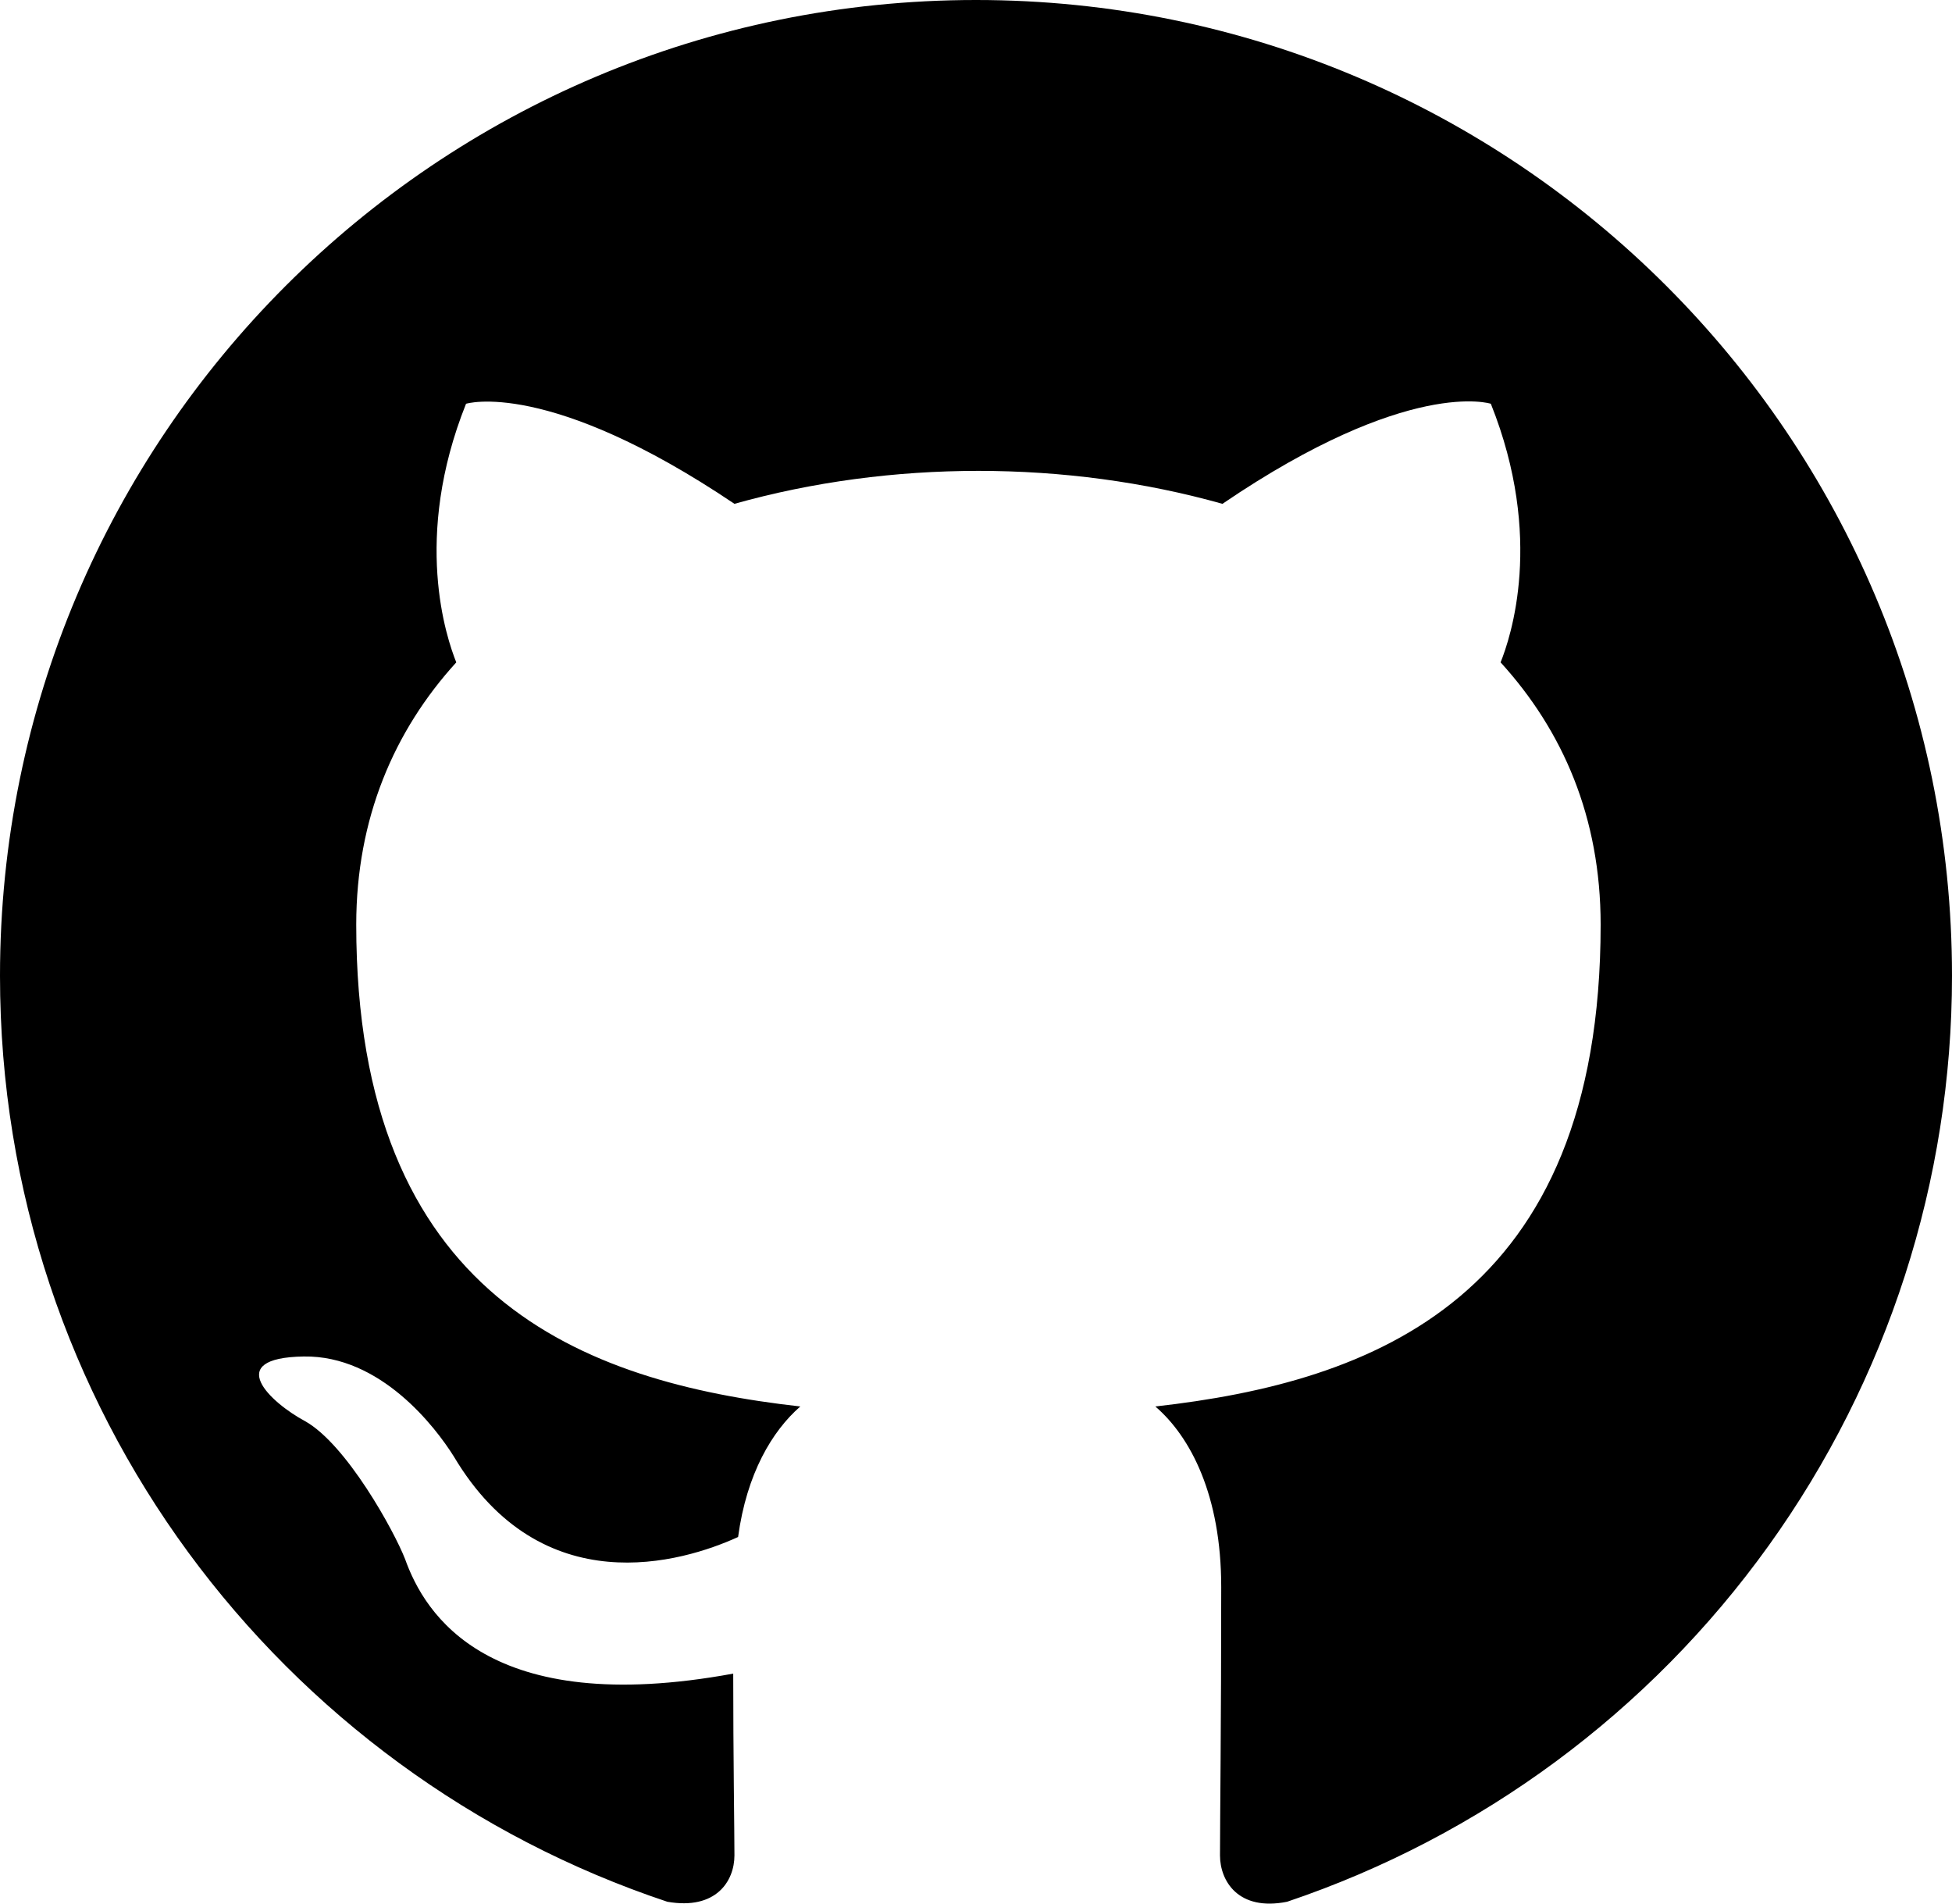
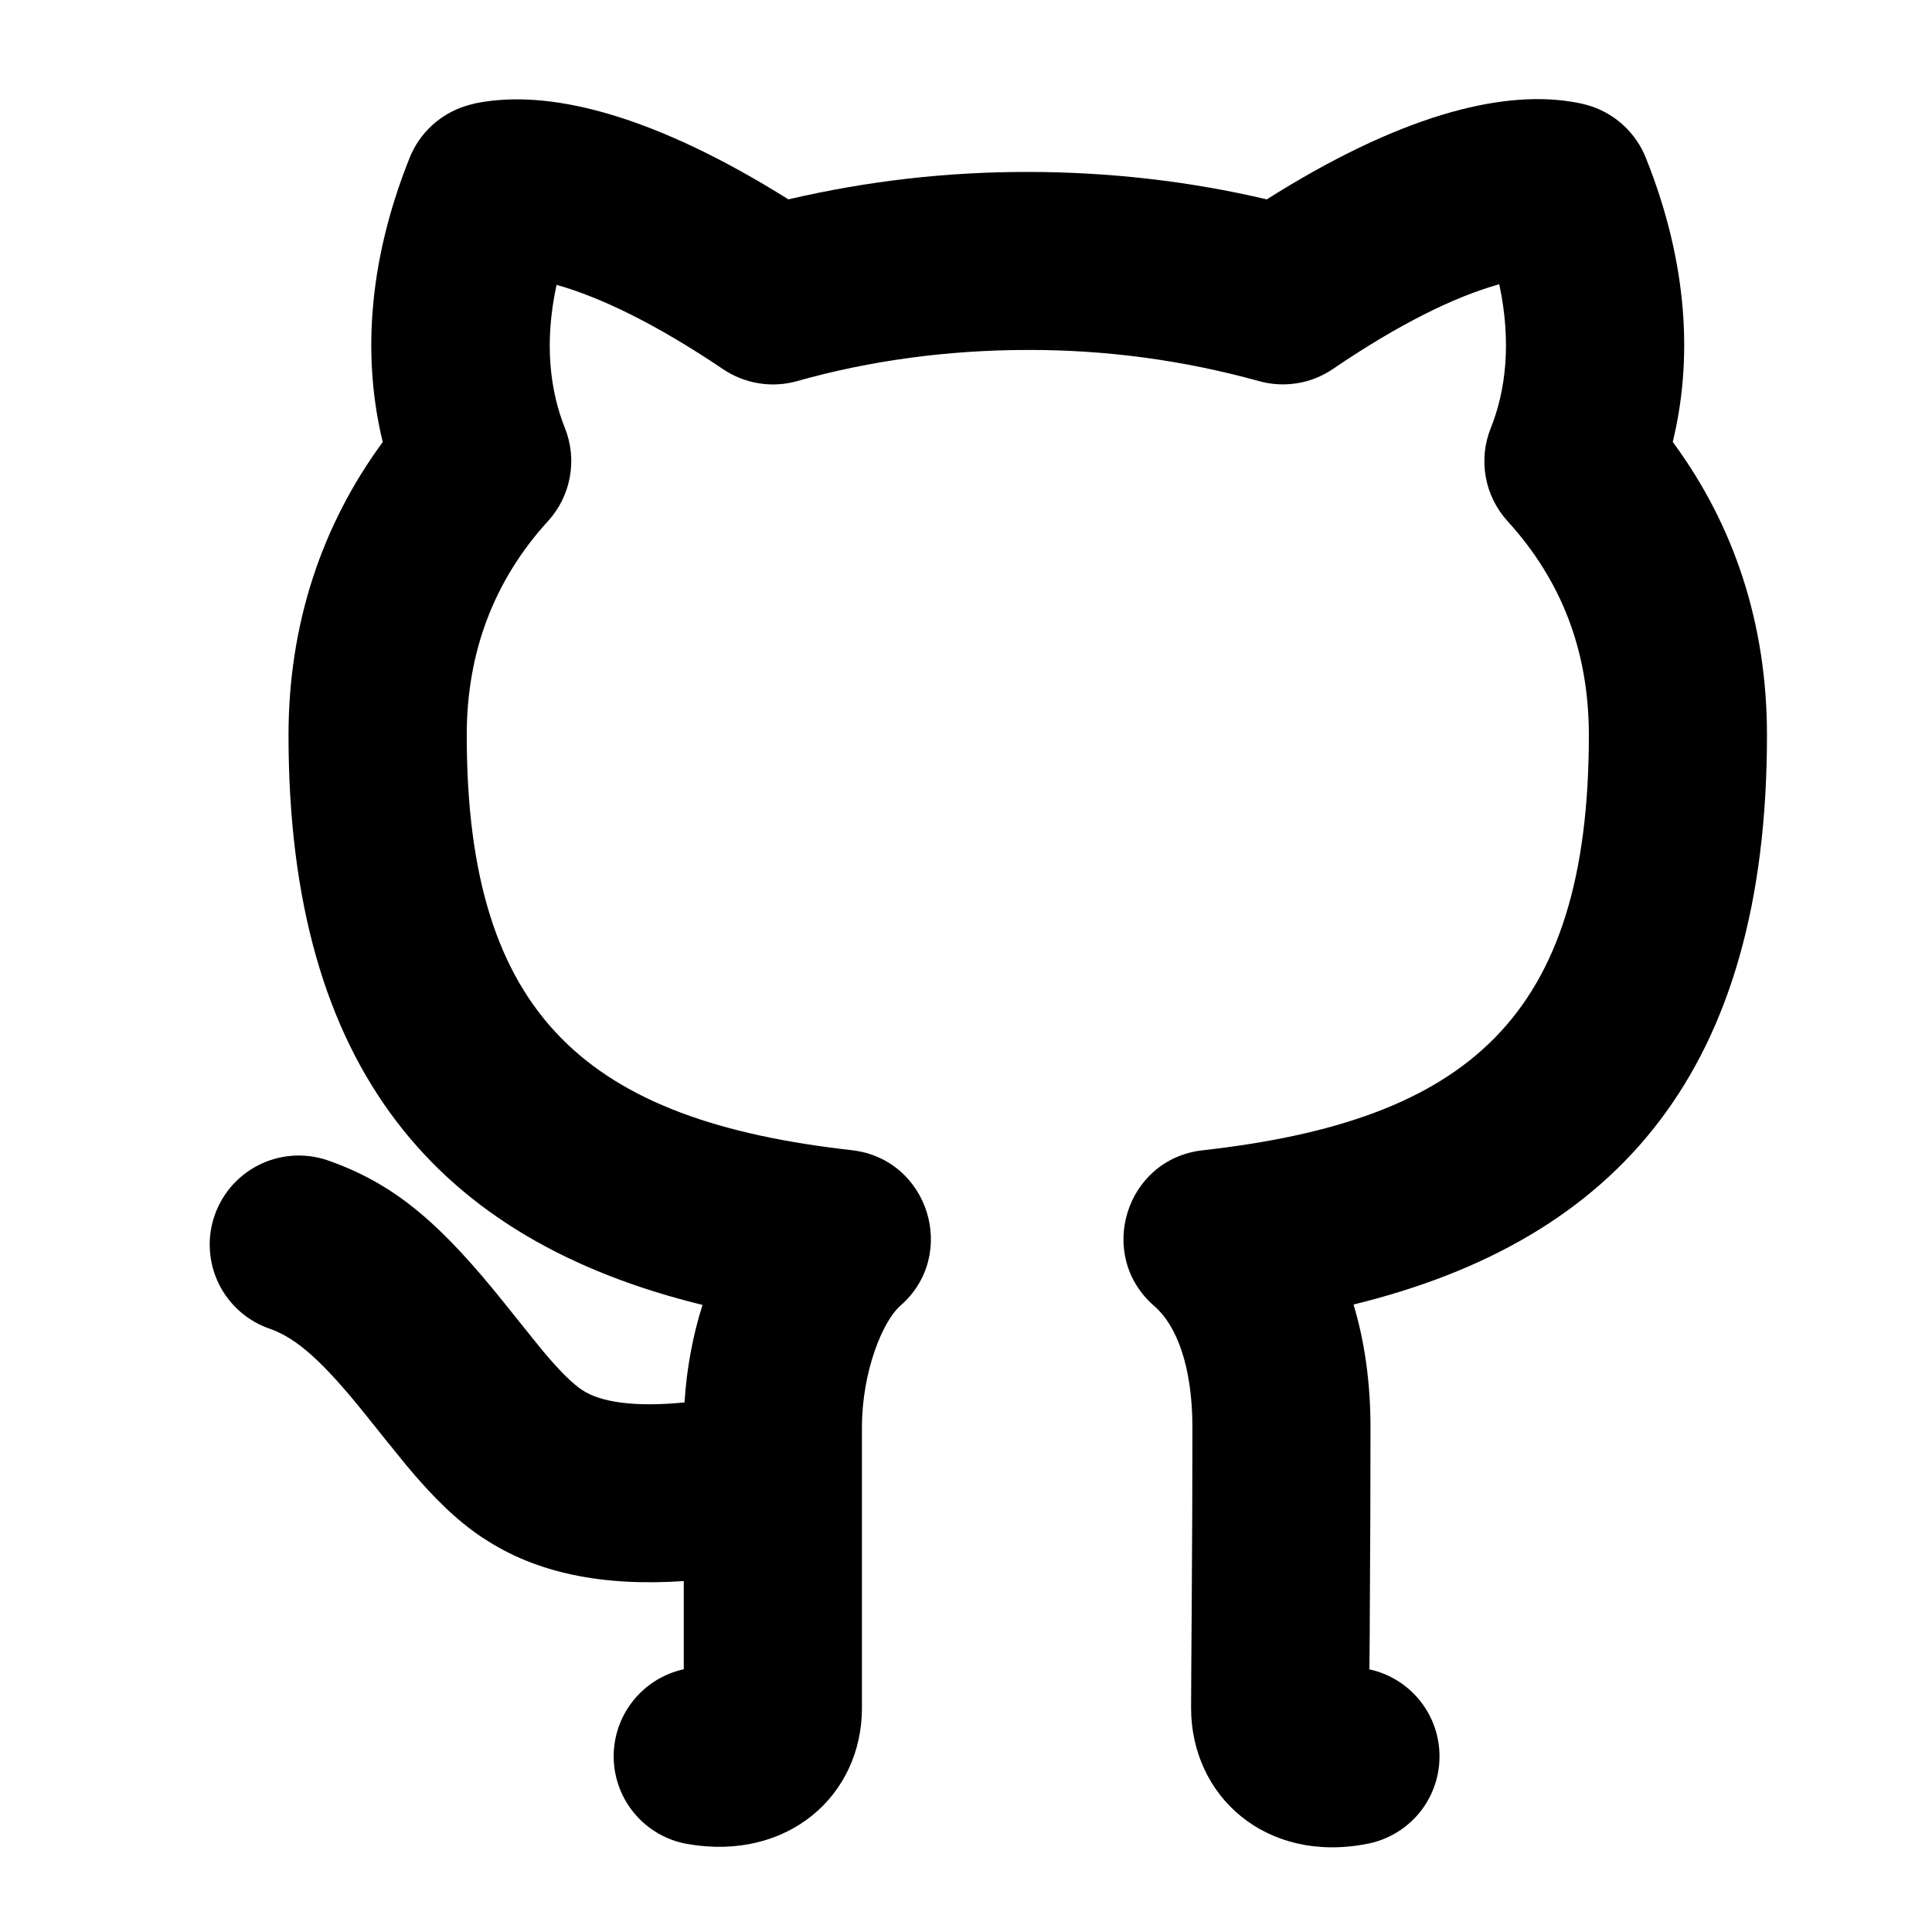
- <svg xmlns="http://www.w3.org/2000/svg" width="40" height="39" viewBox="0 0 40 39" fill="none">
-   <path d="M20 0C8.95 0 0 8.947 0 19.993C0 28.84 5.725 36.313 13.675 38.962C14.675 39.137 15.05 38.537 15.05 38.012C15.05 37.537 15.025 35.963 15.025 34.288C10 35.213 8.7 33.064 8.3 31.939C8.075 31.364 7.1 29.59 6.25 29.115C5.55 28.74 4.55 27.816 6.225 27.791C7.8 27.766 8.925 29.24 9.3 29.84C11.1 32.864 13.975 32.014 15.125 31.489C15.3 30.19 15.825 29.315 16.4 28.815C11.95 28.315 7.3 26.591 7.3 18.944C7.3 16.769 8.075 14.97 9.35 13.57C9.15 13.071 8.45 11.021 9.55 8.272C9.55 8.272 11.225 7.747 15.05 10.322C16.65 9.872 18.35 9.647 20.05 9.647C21.75 9.647 23.45 9.872 25.05 10.322C28.875 7.722 30.55 8.272 30.55 8.272C31.65 11.021 30.95 13.071 30.75 13.57C32.025 14.97 32.8 16.744 32.8 18.944C32.8 26.616 28.125 28.315 23.675 28.815C24.4 29.44 25.025 30.64 25.025 32.514C25.025 35.188 25 37.337 25 38.012C25 38.537 25.375 39.162 26.375 38.962C30.346 37.623 33.797 35.072 36.241 31.669C38.685 28.266 40 24.183 40 19.993C40 8.947 31.05 0 20 0Z" fill="black" />
+ <svg xmlns="http://www.w3.org/2000/svg" width="36" height="36" viewBox="0 0 36 36" fill="none">
+   <path d="M8.999 28.658C8.501 28.326 8.073 27.903 7.572 27.304C7.312 26.985 7.054 26.665 6.798 26.343C6.03 25.389 5.545 24.947 5.046 24.766C4.836 24.697 4.642 24.586 4.475 24.44C4.308 24.294 4.172 24.117 4.075 23.918C3.978 23.719 3.922 23.502 3.91 23.281C3.898 23.06 3.93 22.839 4.005 22.631C4.08 22.422 4.196 22.231 4.345 22.068C4.495 21.905 4.676 21.773 4.878 21.681C5.079 21.589 5.297 21.539 5.518 21.532C5.739 21.526 5.96 21.563 6.166 21.643C7.414 22.091 8.259 22.863 9.397 24.279C9.241 24.084 9.962 24.987 10.116 25.173C10.431 25.55 10.664 25.779 10.846 25.9C11.185 26.127 11.822 26.225 12.755 26.132C12.794 25.498 12.911 24.883 13.09 24.315C8.164 23.11 5.376 19.934 5.376 13.7C5.376 11.643 5.99 9.79 7.132 8.237C6.77 6.753 6.825 4.959 7.633 2.94C7.725 2.711 7.866 2.506 8.047 2.339C8.228 2.172 8.444 2.047 8.679 1.974C8.813 1.934 8.889 1.916 9.024 1.896C10.357 1.69 12.238 2.178 14.691 3.715C16.153 3.373 17.649 3.201 19.151 3.204C20.664 3.204 22.169 3.376 23.605 3.715C26.056 2.166 27.943 1.678 29.284 1.896C29.426 1.918 29.546 1.946 29.646 1.979C29.876 2.055 30.087 2.18 30.264 2.347C30.44 2.513 30.578 2.716 30.668 2.941C31.476 4.959 31.531 6.752 31.169 8.235C32.316 9.789 32.925 11.629 32.925 13.7C32.925 19.935 30.147 23.102 25.221 24.308C25.429 24.997 25.537 25.765 25.537 26.599C25.537 27.702 25.533 28.754 25.525 29.934C25.525 30.25 25.522 30.588 25.517 31.106C25.889 31.187 26.223 31.394 26.461 31.692C26.699 31.99 26.827 32.361 26.823 32.743C26.82 33.124 26.685 33.493 26.442 33.787C26.198 34.08 25.861 34.281 25.487 34.355C23.595 34.732 22.194 33.473 22.194 31.825L22.198 31.083L22.206 29.913C22.214 28.739 22.219 27.694 22.219 26.599C22.219 25.442 21.914 24.687 21.512 24.34C20.415 23.394 20.971 21.595 22.41 21.434C27.332 20.881 29.606 18.974 29.606 13.7C29.606 12.116 29.088 10.806 28.091 9.711C27.881 9.48 27.74 9.195 27.685 8.888C27.63 8.581 27.662 8.264 27.779 7.975C28.054 7.288 28.17 6.387 27.936 5.296L27.92 5.301C27.105 5.532 26.078 6.031 24.836 6.876C24.636 7.012 24.409 7.103 24.17 7.141C23.931 7.18 23.687 7.166 23.454 7.1C22.053 6.712 20.606 6.517 19.152 6.521C17.675 6.521 16.212 6.717 14.851 7.102C14.619 7.167 14.376 7.181 14.138 7.142C13.901 7.104 13.674 7.014 13.475 6.88C12.225 6.038 11.195 5.54 10.371 5.308C10.134 6.392 10.252 7.289 10.526 7.975C10.642 8.264 10.674 8.58 10.618 8.887C10.563 9.194 10.422 9.479 10.212 9.709C9.221 10.796 8.697 12.129 8.697 13.699C8.697 18.963 10.972 20.881 15.87 21.432C17.305 21.593 17.864 23.386 16.774 24.333C16.454 24.612 16.061 25.548 16.061 26.597V31.825C16.061 33.459 14.676 34.687 12.808 34.36C12.429 34.294 12.085 34.098 11.835 33.806C11.584 33.514 11.443 33.144 11.435 32.76C11.428 32.375 11.553 32 11.792 31.698C12.03 31.396 12.366 31.186 12.741 31.104V29.461C11.231 29.563 9.985 29.315 9.001 28.657" fill="black" />
</svg>
